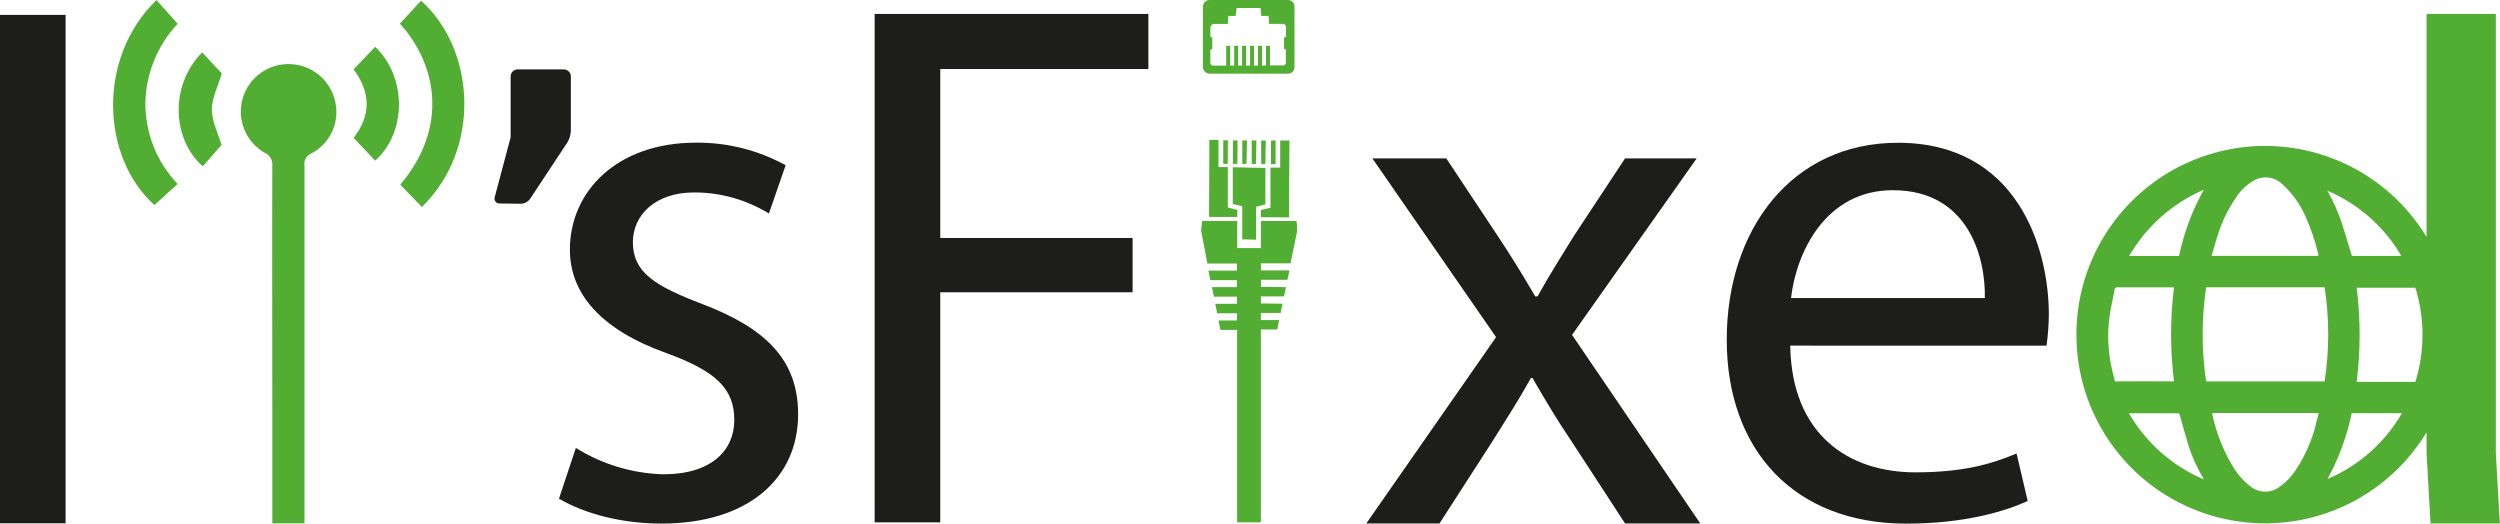
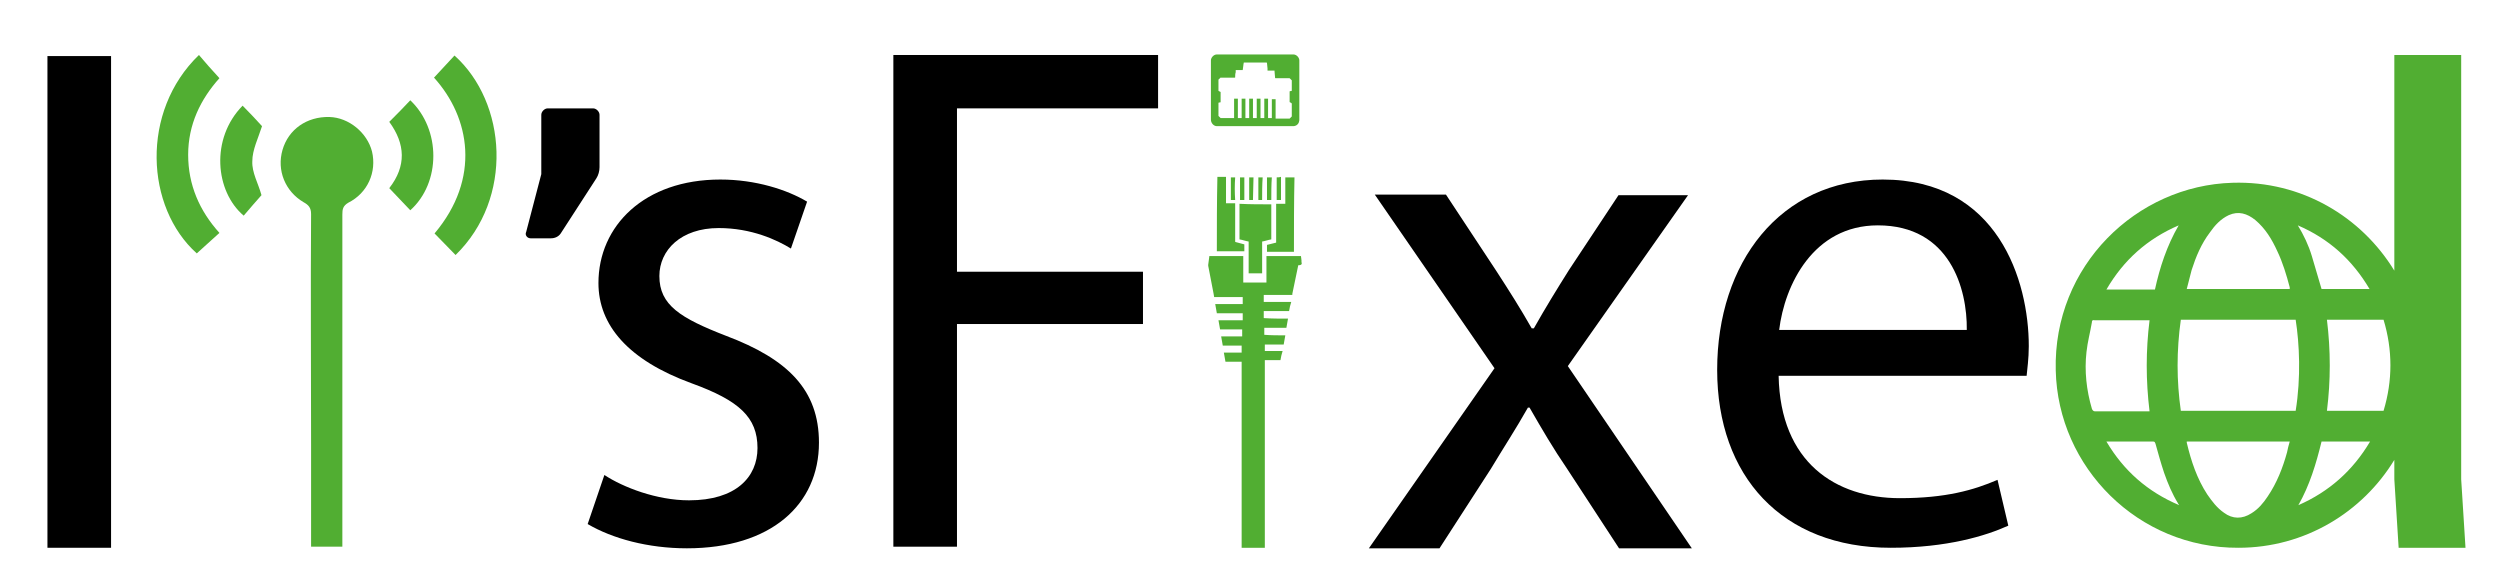
- <svg xmlns="http://www.w3.org/2000/svg" viewBox="0 0 448.46 93.9">
-   <defs>
-     <style>.cls-1{fill:#1d1d1b;}.cls-2{fill:#51ae32;}</style>
-   </defs>
-   <g id="Vrstva_2" data-name="Vrstva 2">
-     <g id="Vrstva_2-2" data-name="Vrstva 2">
-       <path class="cls-1" d="M11.77,2.67v91.2H0V2.67Z" />
-       <path class="cls-1" d="M103.3,80.35A31.2,31.2,0,0,0,119,85.08c8.67,0,12.72-4.33,12.72-9.74,0-5.68-3.38-8.79-12.17-12-11.78-4.2-17.32-10.69-17.32-18.54,0-10.55,8.52-19.21,22.59-19.21a32.8,32.8,0,0,1,16.11,4.05l-3,8.66a25.54,25.54,0,0,0-13.4-3.78c-7,0-11,4.06-11,8.93,0,5.41,3.93,7.84,12.45,11.09,11.37,4.33,17.19,10,17.19,19.76,0,11.5-8.93,19.62-24.5,19.62-7.17,0-13.8-1.76-18.4-4.47Z" />
-       <path class="cls-1" d="M156.9,2.5H206v9.88H168.67V42.69h34.5v9.74h-34.5V93.7H156.9Z" />
-       <path class="cls-1" d="M259.44,28.41l9.33,14.07c2.44,3.66,4.47,7,6.63,10.69h.41c2.17-3.92,4.33-7.3,6.5-10.82l9.2-13.94h12.85L282,60.07,305,93.9H291.51L281.9,79.15c-2.57-3.79-4.74-7.44-7-11.36h-.27c-2.16,3.92-4.46,7.44-6.9,11.36L258.22,93.9H245.09l23.28-33.42L246.18,28.41Z" />
-       <path class="cls-1" d="M321.14,62c.27,16.1,10.56,22.73,22.47,22.73,8.52,0,13.66-1.49,18.13-3.38l2,8.52c-4.2,1.9-11.37,4.06-21.79,4.06-20.16,0-32.2-13.26-32.2-33s11.63-35.32,30.71-35.32c21.38,0,27.07,18.81,27.07,30.85a45.82,45.82,0,0,1-.41,5.55Zm34.91-8.53c.14-7.57-3.11-19.35-16.5-19.35-12.05,0-17.32,11.1-18.27,19.35Z" />
-       <path class="cls-2" d="M52.21,11.51a8.52,8.52,0,0,0-4.76,15.88,2.26,2.26,0,0,1,1.4,2.23c-.05,14.26,0,28.53,0,42.79,0,2.51,0,18.88,0,21.47h5.77c0-1.08,0-15.91,0-16.88q0-23.62,0-47.26a2,2,0,0,1,1.15-2.17A8.38,8.38,0,0,0,60.08,18,8.54,8.54,0,0,0,52.21,11.51Z" />
-       <path class="cls-2" d="M75.53.12,71.74,4.24c6.7,7.39,8.71,18.68.06,28.89l3.88,4C86.49,26.6,85.21,8.77,75.53.12Z" />
-       <path class="cls-2" d="M28.07,0c-10.81,10.53-9.82,28.29-.37,36.79L31.86,33A20.9,20.9,0,0,1,26.08,18.5,21.37,21.37,0,0,1,31.86,4.27Z" />
-       <path class="cls-2" d="M63.43,12.45c3.05,4.06,3.18,8.21,0,12.28l3.87,4.09c5.68-5.06,5.69-15,0-20.43Z" />
-       <path class="cls-2" d="M36.26,9.39c-6.06,6.17-5.18,15.91.13,20.44L39.73,26C39.1,23.83,38,21.74,38,19.66s1.14-4.27,1.79-6.48Z" />
-       <path class="cls-2" d="M447.71,81.22V2.5H435.28v40a33.85,33.85,0,1,0,0,35.06v3.64L436,93.9h12.43ZM430.76,45.91h-8.87c-.62-2-1.2-4.06-1.84-6a31.65,31.65,0,0,0-2.56-5.7A28,28,0,0,1,430.76,45.91Zm-33-3.5a24.49,24.49,0,0,1,3.37-7,9.18,9.18,0,0,1,3.51-3.21,4.3,4.3,0,0,1,4.87.93,16.6,16.6,0,0,1,4.09,5.78,35.84,35.84,0,0,1,2.26,6.69,1.32,1.32,0,0,1,0,.3H396.73C397.07,44.71,397.39,43.56,397.74,42.41Zm-2.44-8.36a41.53,41.53,0,0,0-4.43,11.87h-8.95A28.47,28.47,0,0,1,395.3,34.05Zm-16,34a27.14,27.14,0,0,1-1-10.52c.19-1.87.67-3.7,1-5.54.05-.26.13-.46.49-.45h9.87l.3,0a68.51,68.51,0,0,0,0,16.87,2.46,2.46,0,0,1-.37,0h-9.71C379.48,68.53,379.36,68.4,379.26,68.08Zm2.65,6.08c3,0,5.82,0,8.68,0,.33,0,.33.21.39.41.51,1.81,1,3.64,1.56,5.43a27.16,27.16,0,0,0,2.59,5.74c0,.06.06.13.15.29A28.33,28.33,0,0,1,381.91,74.16Zm33.47,2a26.7,26.7,0,0,1-3.61,8.17,11.13,11.13,0,0,1-3,3.1,4.22,4.22,0,0,1-5.09-.12,12.35,12.35,0,0,1-3.08-3.4,30.59,30.59,0,0,1-3.82-9.6.61.61,0,0,1,0-.18h19.11C415.73,74.87,415.56,75.54,415.38,76.2Zm-19.69-7.71a56.92,56.92,0,0,1,0-16.89H417a55.84,55.84,0,0,1,0,16.89Zm21.8,17.45a42.76,42.76,0,0,0,4.31-11.75h9A28,28,0,0,1,417.49,85.94ZM433.28,68.5H422.75a67.7,67.7,0,0,0,0-16.89h10.53A28.53,28.53,0,0,1,433.28,68.5Z" />
-       <path class="cls-2" d="M216.91,13.21c3.19,0,6.39,0,9.59,0h4.61a1.14,1.14,0,0,0,1.1-1.06v-6h0q0-2.53,0-5.07A1.18,1.18,0,0,0,231.1,0H216.9a1.19,1.19,0,0,0-1.11,1.11q0,5.49,0,11A1.2,1.2,0,0,0,216.91,13.21Zm.33-8.56c0-.11.18-.19.27-.29a.22.22,0,0,1,.17-.07h2.49c.07,0,.09,0,.09-.09l.06-.94,0-.4h1.33l.18-1.43h4.22s.06,0,.06.06c.05.34.09.67.13,1,0,.12,0,.24,0,.37h1.33a.31.31,0,0,1,0,.1c0,.4.05.81.07,1.22,0,.08,0,.1.11.1h2.5a.22.22,0,0,1,.15.06l.23.24a.21.21,0,0,1,.05.13V6.18h0v.38h0c-.05.07-.17.1-.27.14s-.07.06-.07.1a.07.07,0,0,0,0,.05V7.94a.25.25,0,0,0,0,.08v.37c0,.11,0,.24,0,.32s.17.11.27.15.05,0,.05.06v2.42a.44.44,0,0,1-.05.13l-.26.26a.05.05,0,0,1-.05,0h-2.49V11.7c0-1.13,0-2.26,0-3.39V8.22h-.71v3.54h-.71V8.22h-.72v3.55h-.71V8.22h-.72v3.55h-.71V8.22h-.72v3.55h-.71V8.22h-.71v3.55h-.71V8.21h-.72v3.56h-2.44a.15.15,0,0,1-.09,0,2.13,2.13,0,0,1-.26-.26.19.19,0,0,1-.05-.13c0-.7,0-1.4,0-2.1,0-.11,0-.23,0-.31s.17-.1.27-.14a.12.12,0,0,0,.07-.14V7.11c0-.11,0-.24,0-.32s-.17-.11-.27-.15a.1.1,0,0,1-.07-.11c0-.5,0-1,0-1.49A1,1,0,0,1,217.24,4.65Z" />
-       <path class="cls-2" d="M232.66,40.83c0-.11,0-.23,0-.34,0-.29-.07-.58-.11-.85l-6.36,0,0,4.86-4.25,0c0-1.62,0-3.25,0-4.87l-6.29,0a.15.15,0,0,1,0,.06c-.06.51-.13,1-.19,1.53a.67.67,0,0,0,0,.2c.35,1.74.69,3.49,1,5.23l.12.62,5.31,0c0,.43,0,.85,0,1.27h-5.12c.11.57.23,1.14.34,1.71l4.77,0,0,1.26h-4.47c.12.57.23,1.13.34,1.71h4.14c0,.43,0,.85,0,1.28H218c.11.56.23,1.12.34,1.69l3.55,0c0,.36,0,.72,0,1.09h0v.21h-3.3l.33,1.68,3,0s0,0,0,0h0V93.7h4.26V59.1l2.94,0c.11-.57.23-1.12.35-1.69l-3.29,0v-.14c0-.38,0-.75,0-1.13h3.54c.12-.55.23-1.11.35-1.65l-3.88-.06V53.17l4.14,0,.35-1.66-4.48-.06V50.19l4.75,0c.11-.55.23-1.11.35-1.68l-5.11,0c0-.42,0-.84,0-1.27l5.34,0c0-.06,0-.11,0-.16q.54-2.64,1.09-5.28A2.31,2.31,0,0,0,232.66,40.83Z" />
-       <path class="cls-2" d="M216.89,38.91l5.06,0v-1.2c0-.07,0-.07-.09-.08l-1.5-.39a.12.12,0,0,1-.11-.14q0-3.48,0-7s0-.08,0-.13h-1.67c0-1.62,0-3.24,0-4.88h-1.53l-.11,0,0,0a.45.45,0,0,1,0,.11q0,6.78-.05,13.54S216.89,38.88,216.89,38.91Z" />
-       <path class="cls-2" d="M225.32,43c0-2,0-3.94,0-5.91l1.67-.43,0-6.53L221.14,30c0,2.21,0,4.4,0,6.59l1.7.42,0,5.92Z" />
-       <path class="cls-2" d="M231.24,39q0-6.87.07-13.79l-1.66,0c0,1.59,0,3.22,0,4.86H227.9c0,2.4,0,4.79,0,7.2l-1.61.38c-.08,0-.11.05-.11.13,0,.37,0,.74,0,1.11,0,0,0,.05,0,.07Z" />
-       <path class="cls-2" d="M228,25.23c0,1.38,0,2.79,0,4.21h.82c0-1.41,0-2.82,0-4.26Z" />
-       <path class="cls-2" d="M223.69,25.19h-.84l0,4.21h.75Z" />
-       <path class="cls-2" d="M225.38,25.2h-.84c0,1.4,0,2.81,0,4.21h.75C225.33,28,225.35,26.6,225.38,25.2Z" />
-       <path class="cls-2" d="M220.26,25.17h-.83c0,1.41,0,2.82,0,4.22h.81Z" />
-       <path class="cls-2" d="M226.24,25.2l0,4.21H227c0-1.41,0-2.82.07-4.2Z" />
-       <path class="cls-2" d="M222,25.19h-.83l0,4.22h.8Z" />
-       <path class="cls-1" d="M89.59,36.5a.88.88,0,0,1-.83-1.19L91.6,24.63v-11a1.28,1.28,0,0,1,1.19-1.18h8.43a1.27,1.27,0,0,1,1.18,1.18v9.73a4.38,4.38,0,0,1-.59,2.14L95.17,35.55a2.11,2.11,0,0,1-1.78,1Z" />
-     </g>
+ <svg xmlns="http://www.w3.org/2000/svg" version="1.1" id="Vrstva_1" x="0px" y="0px" viewBox="0 0 463.7 108.2" style="enable-background:new 0 0 463.7 108.2;" xml:space="preserve">
+   <style type="text/css">
+ 	.st0{fill:#51AE32;}
+ </style>
+   <path d="M20.6,10.4v91.2H8.8V10.4H20.6z" />
+   <path d="M112.1,88.1c3.5,2.3,9.7,4.7,15.7,4.7c8.7,0,12.7-4.3,12.7-9.7c0-5.7-3.4-8.8-12.2-12C116.5,66.8,111,60.3,111,52.5  c0-10.6,8.5-19.2,22.6-19.2c6.6,0,12.4,1.9,16.1,4.1l-3,8.7c-2.6-1.6-7.3-3.8-13.4-3.8c-7,0-11,4.1-11,8.9c0,5.4,3.9,7.8,12.4,11.1  c11.4,4.3,17.2,10,17.2,19.8c0,11.5-8.9,19.6-24.5,19.6c-7.2,0-13.8-1.8-18.4-4.5L112.1,88.1z" />
+   <path d="M165.7,10.2h49.1v9.9h-37.3v30.3H212v9.7h-34.5v41.3h-11.8V10.2z" />
+   <path d="M268.2,36.1l9.3,14.1c2.4,3.7,4.5,7,6.6,10.7h0.4c2.2-3.9,4.3-7.3,6.5-10.8l9.2-13.9h12.9l-22.3,31.7l23,33.8h-13.5  l-9.6-14.7c-2.6-3.8-4.7-7.4-7-11.4h-0.3c-2.2,3.9-4.5,7.4-6.9,11.4l-9.5,14.7h-13.1l23.3-33.4L255,36.1H268.2z" />
+   <path d="M329.9,69.7c0.3,16.1,10.6,22.7,22.5,22.7c8.5,0,13.7-1.5,18.1-3.4l2,8.5c-4.2,1.9-11.4,4.1-21.8,4.1  c-20.2,0-32.2-13.3-32.2-33c0-19.8,11.6-35.3,30.7-35.3c21.4,0,27.1,18.8,27.1,30.9c0,2.4-0.3,4.3-0.4,5.5H329.9z M364.8,61.2  c0.1-7.6-3.1-19.4-16.5-19.4c-12,0-17.3,11.1-18.3,19.4H364.8z" />
+   <g>
+     <path class="st0" d="M61.1,21.7c-4.2-0.1-7.6,2.3-8.7,6.1c-1.1,3.8,0.5,7.7,3.9,9.7c0.9,0.5,1.4,1,1.4,2.2c-0.1,14.3,0,28.5,0,42.8   c0,2.5,0,16.3,0,18.9c2,0,3.7,0,5.8,0c0-1.1,0-13.3,0-14.3c0-15.8,0-31.5,0-47.3c0-1,0.1-1.6,1.1-2.2c3.6-1.8,5.3-5.7,4.4-9.5   C68.1,24.6,64.7,21.8,61.1,21.7z" />
+     <path class="st0" d="M84.3,10.3c-1.3,1.4-2.5,2.7-3.8,4.1c6.7,7.4,8.7,18.7,0.1,28.9c1.3,1.3,2.5,2.6,3.9,4   C95.3,36.8,94,19,84.3,10.3z" />
+     <path class="st0" d="M36.9,10.2C26,20.7,27,38.5,36.5,47c1.4-1.3,2.8-2.5,4.2-3.8c-3.7-4.1-5.8-8.9-5.8-14.5   c0-5.6,2.3-10.3,5.8-14.2C39.3,13,38.1,11.6,36.9,10.2z" />
+     <path class="st0" d="M72.2,22.6c3,4.1,3.2,8.2,0,12.3c1.3,1.4,2.6,2.7,3.9,4.1c5.7-5.1,5.7-15,0-20.4   C74.9,19.9,73.6,21.2,72.2,22.6z" />
+     <path class="st0" d="M45,19.6C39,25.7,39.9,35.5,45.2,40c1.2-1.4,2.4-2.8,3.3-3.8c-0.6-2.2-1.8-4.2-1.7-6.3c0-2.1,1.1-4.3,1.8-6.5   C47.6,22.3,46.3,20.9,45,19.6z" />
  </g>
+   <path class="st0" d="M456.5,88.9V10.2h-12.4v40c-6.1-10-17.2-16.7-30-16.3c-17.8,0.5-33.3,15.4-32.8,34.8c0.4,18,15.3,33,33.9,32.9  c12.3,0,23-6.6,28.9-16.3v3.6l0.8,12.7h12.4L456.5,88.9z M439.5,53.6c-3,0-6,0-8.9,0c-0.6-2-1.2-4.1-1.8-6.1c-0.6-2-1.5-3.9-2.6-5.7  C432,44.3,436.3,48.2,439.5,53.6z M406.5,50.1c0.8-2.5,1.8-4.9,3.4-7c0.9-1.3,2-2.5,3.5-3.2c1.8-0.8,3.4-0.3,4.9,0.9  c1.9,1.6,3.1,3.6,4.1,5.8c1,2.1,1.7,4.4,2.3,6.7c0,0.1,0,0.2,0,0.3c-6.4,0-12.7,0-19.1,0C405.9,52.4,406.2,51.3,406.5,50.1z   M404.1,41.8c-2.2,3.8-3.5,7.8-4.4,11.9c-3,0-5.9,0-9,0C393.9,48.2,398.3,44.3,404.1,41.8z M388,75.8c-1-3.4-1.4-7-1-10.5  c0.2-1.9,0.7-3.7,1-5.5c0-0.3,0.1-0.5,0.5-0.4c3.3,0,6.6,0,9.9,0c0.1,0,0.2,0,0.3,0c-0.7,5.6-0.7,11.2,0,16.9c-0.1,0-0.3,0-0.4,0  c-3.2,0-6.5,0-9.7,0C388.3,76.3,388.1,76.1,388,75.8z M390.7,81.9c3,0,5.8,0,8.7,0c0.3,0,0.3,0.2,0.4,0.4c0.5,1.8,1,3.6,1.6,5.4  c0.7,2,1.5,3.9,2.6,5.7c0,0.1,0.1,0.1,0.2,0.3C398.3,91.2,393.9,87.3,390.7,81.9z M424.2,83.9c-0.8,2.9-1.9,5.7-3.6,8.2  c-0.8,1.2-1.7,2.3-3,3.1c-1.7,1.1-3.5,1.1-5.1-0.1c-1.3-0.9-2.2-2.1-3.1-3.4c-1.9-2.9-3-6.2-3.8-9.6c0,0,0-0.1,0-0.2  c6.4,0,12.7,0,19.1,0C424.5,82.6,424.3,83.3,424.2,83.9z M404.5,76.2c-0.8-5.6-0.8-11.2,0-16.9c7.1,0,14.2,0,21.3,0  c0.7,4.5,1,10.7,0,16.9C418.7,76.2,411.6,76.2,404.5,76.2z M426.3,93.7c2.1-3.7,3.3-7.7,4.3-11.8c3,0,5.9,0,9,0  C436.4,87.3,432,91.2,426.3,93.7z M442.1,76.2c-3.5,0-7,0-10.5,0c0.7-5.6,0.7-11.2,0-16.9c3.5,0,7,0,10.5,0  C443.8,64.9,443.8,70.6,442.1,76.2z" />
+   <path class="st0" d="M225.7,23.4c3.2,0,6.4,0,9.6,0v0l0.4,0l4.2,0c0,0,1,0,1.1-1.1l0-6h0c0,0,0,0,0,0c0-1.7,0-3.4,0-5.1  c0-0.5-0.5-1.1-1.1-1.1c-4.7,0-9.5,0-14.2,0c-0.6,0-1.1,0.6-1.1,1.1c0,3.7,0,7.3,0,11C224.6,22.8,225.1,23.4,225.7,23.4z M226,14.8  c0-0.1,0.2-0.2,0.3-0.3c0-0.1,0.1-0.1,0.2-0.1c0.8,0,1.7,0,2.5,0c0.1,0,0.1,0,0.1-0.1c0-0.3,0-0.6,0.1-0.9c0-0.1,0-0.3,0-0.4  c0.4,0,0.9,0,1.3,0c0.1-0.5,0.1-1,0.2-1.4c0,0,0.1,0,0.1,0c1.4,0,2.7,0,4.1,0c0,0,0,0,0,0c0,0,0.1,0,0.1,0.1c0,0.3,0.1,0.7,0.1,1  c0,0.1,0,0.2,0,0.4c0.5,0,0.9,0,1.3,0c0,0,0,0.1,0,0.1c0,0.4,0.1,0.8,0.1,1.2c0,0.1,0,0.1,0.1,0.1c0.8,0,1.7,0,2.5,0  c0.1,0,0.1,0,0.2,0.1c0.1,0.1,0.2,0.2,0.2,0.2c0,0,0.1,0.1,0.1,0.1c0,0.5,0,1,0,1.5h0v0.4c0,0,0,0,0,0c0,0,0,0,0,0  c0,0.1-0.2,0.1-0.3,0.1c-0.1,0-0.1,0.1-0.1,0.1c0,0,0,0,0,0c0,0.4,0,0.7,0,1.1c0,0,0,0,0,0.1c0,0.1,0,0.2,0,0.4c0,0.1,0,0.2,0,0.3  c0,0.1,0.2,0.1,0.3,0.2c0,0,0,0,0.1,0.1v2.4c0,0-0.1,0.1-0.1,0.1l-0.3,0.3c0,0,0,0-0.1,0h-2.5l0-0.1c0-1.1,0-2.3,0-3.4  c0,0,0-0.1,0-0.1c-0.2,0-0.5,0-0.7,0c0,1.2,0,2.4,0,3.5h-0.3v0c-0.1,0-0.2,0-0.4,0c0-1.2,0-2.4,0-3.6c-0.2,0-0.5,0-0.7,0  c0,1.2,0,2.4,0,3.6c-0.2,0-0.5,0-0.7,0c0-1.2,0-2.4,0-3.6c-0.2,0-0.5,0-0.7,0c0,1.2,0,2.4,0,3.6c-0.2,0-0.5,0-0.7,0  c0-1.2,0-2.4,0-3.6c-0.2,0-0.5,0-0.7,0c0,1.2,0,2.4,0,3.6c-0.2,0-0.5,0-0.7,0c0-1.2,0-2.4,0-3.6c-0.2,0-0.5,0-0.7,0  c0,1.2,0,2.4,0,3.6c-0.2,0-0.5,0-0.7,0c0-1.2,0-2.4,0-3.6c-0.2,0-0.5,0-0.7,0c0,1.2,0,2.4,0,3.6c0,0,0,0,0,0c-0.8,0-1.6,0-2.4,0  c0,0-0.1,0-0.1,0c-0.1-0.1-0.2-0.2-0.3-0.3c0,0-0.1-0.1-0.1-0.1c0-0.7,0-1.4,0-2.1c0-0.1,0-0.2,0-0.3c0-0.1,0.2-0.1,0.3-0.1  c0.1,0,0.1-0.1,0.1-0.1c0-0.5,0-1,0-1.5c0-0.1,0-0.2,0-0.3c0-0.1-0.2-0.1-0.3-0.2c-0.1,0-0.1-0.1-0.1-0.1c0-0.5,0-1,0-1.5  C226,15.1,226,14.9,226,14.8z" />
+   <path class="st0" d="M241.4,48.6c0-0.1,0-0.2,0-0.3c0-0.3-0.1-0.6-0.1-0.8c-2.1,0-4.2,0-6.4,0c0,1.6,0,3.2,0,4.9c-1.4,0-2.8,0-4.3,0  c0-1.6,0-3.2,0-4.9c-2.1,0-4.2,0-6.3,0c0,0,0,0,0,0.1c-0.1,0.5-0.1,1-0.2,1.5c0,0.1,0,0.1,0,0.2c0.3,1.7,0.7,3.5,1,5.2  c0,0.2,0.1,0.4,0.1,0.6c1.8,0,3.6,0,5.3,0c0,0.4,0,0.8,0,1.3c-1.7,0-3.4,0-5.1,0c0.1,0.6,0.2,1.1,0.3,1.7c1.6,0,3.2,0,4.8,0  c0,0.4,0,0.8,0,1.3c-1.5,0-3,0-4.5,0c0.1,0.6,0.2,1.1,0.3,1.7c1.4,0,2.8,0,4.1,0c0,0.4,0,0.8,0,1.3c-1.3,0-2.6,0-3.9,0  c0.1,0.6,0.2,1.1,0.3,1.7c1.2,0,2.4,0,3.5,0c0,0.4,0,0.7,0,1.1v0c0,0.1,0,0.1,0,0.2c-1.1,0-2.2,0-3.3,0c0.1,0.6,0.2,1.1,0.3,1.7  c1,0,2,0,3,0c0,0,0,0,0,0l0,0v34.5h4.3V66.8c1,0,1.9,0,2.9,0c0.1-0.6,0.2-1.1,0.4-1.7c-1.1,0-2.2,0-3.3,0V65c0-0.4,0-0.7,0-1.1  c1.2,0,2.4,0,3.5,0c0.1-0.6,0.2-1.1,0.3-1.7c-1.3,0-2.6,0-3.9-0.1c0-0.4,0-0.8,0-1.3c1.4,0,2.8,0,4.1,0c0.1-0.6,0.2-1.1,0.3-1.7  c-1.5,0-3,0-4.5-0.1c0-0.4,0-0.8,0-1.3c1.6,0,3.2,0,4.7,0c0.1-0.6,0.2-1.1,0.4-1.7c-1.7,0-3.4,0-5.1,0c0-0.4,0-0.8,0-1.3  c1.8,0,3.6,0,5.3,0c0-0.1,0-0.1,0-0.2c0.4-1.8,0.7-3.5,1.1-5.3C241.5,49.2,241.5,48.9,241.4,48.6z" />
+   <path class="st0" d="M225.7,46.6c1.7,0,3.4,0,5.1,0c0,0,0,0,0,0c0-0.4,0-0.8,0-1.2c0-0.1,0-0.1-0.1-0.1c-0.5-0.1-1-0.3-1.5-0.4  c-0.1,0-0.1-0.1-0.1-0.1c0-2.3,0-4.6,0-7c0,0,0-0.1,0-0.1c-0.6,0-1.1,0-1.7,0c0-1.6,0-3.2,0-4.9c0,0-0.1,0-0.1,0c-0.5,0-1,0-1.4,0  c0,0-0.1,0-0.1,0c0,0,0,0,0,0c0,0,0,0.1,0,0.1C225.7,37.5,225.7,42,225.7,46.6C225.7,46.6,225.7,46.6,225.7,46.6z" />
+   <path class="st0" d="M234.1,50.7c0-2,0-3.9,0-5.9c0.6-0.1,1.1-0.3,1.7-0.4c0-2.2,0-4.4,0-6.5c-2,0-3.9,0-5.9-0.1c0,2.2,0,4.4,0,6.6  c0.6,0.1,1.1,0.3,1.7,0.4c0,2,0,4,0,5.9C232.4,50.7,233.3,50.7,234.1,50.7z" />
+   <path class="st0" d="M240,46.7c0-4.6,0-9.2,0.1-13.8c-0.5,0-1.1,0-1.7,0c0,1.6,0,3.2,0,4.9c-0.6,0-1.2,0-1.7,0c0,2.4,0,4.8,0,7.2  c-0.5,0.1-1.1,0.3-1.6,0.4c-0.1,0-0.1,0-0.1,0.1c0,0.4,0,0.7,0,1.1c0,0,0,0.1,0,0.1C236.7,46.7,238.3,46.7,240,46.7z" />
+   <path class="st0" d="M236.8,32.9c0,1.4,0,2.8,0,4.2c0.3,0,0.5,0,0.8,0c0-1.4,0-2.8,0-4.3C237.3,32.9,237,32.9,236.8,32.9z" />
+   <path class="st0" d="M232.5,32.9c-0.3,0-0.6,0-0.8,0c0,1.4,0,2.8,0,4.2c0.2,0,0.5,0,0.7,0C232.4,35.7,232.5,34.3,232.5,32.9z" />
+   <path class="st0" d="M234.2,32.9c-0.3,0-0.6,0-0.8,0c0,1.4,0,2.8,0,4.2c0.2,0,0.5,0,0.7,0C234.1,35.7,234.1,34.3,234.2,32.9z" />
+   <path class="st0" d="M229.1,32.9c-0.3,0-0.5,0-0.8,0c0,1.4,0,2.8,0,4.2c0.2,0,0.5,0,0.8,0C229,35.7,229,34.3,229.1,32.9z" />
+   <path class="st0" d="M235,32.9c0,1.4,0,2.8,0,4.2c0.3,0,0.6,0,0.8,0c0-1.4,0-2.8,0.1-4.2C235.6,32.9,235.3,32.9,235,32.9z" />
+   <path class="st0" d="M230.8,32.9c-0.3,0-0.5,0-0.8,0c0,1.4,0,2.8,0,4.2c0.2,0,0.5,0,0.8,0C230.8,35.7,230.8,34.3,230.8,32.9z" />
+   <path d="M98.4,44.2c-0.6,0-1.1-0.6-0.8-1.2l2.8-10.7v-11c0-0.6,0.6-1.2,1.2-1.2h8.4c0.6,0,1.2,0.6,1.2,1.2V31c0,0.7-0.2,1.5-0.6,2.1  L104,43.3c-0.4,0.6-1.1,0.9-1.8,0.9H98.4z" />
</svg>
